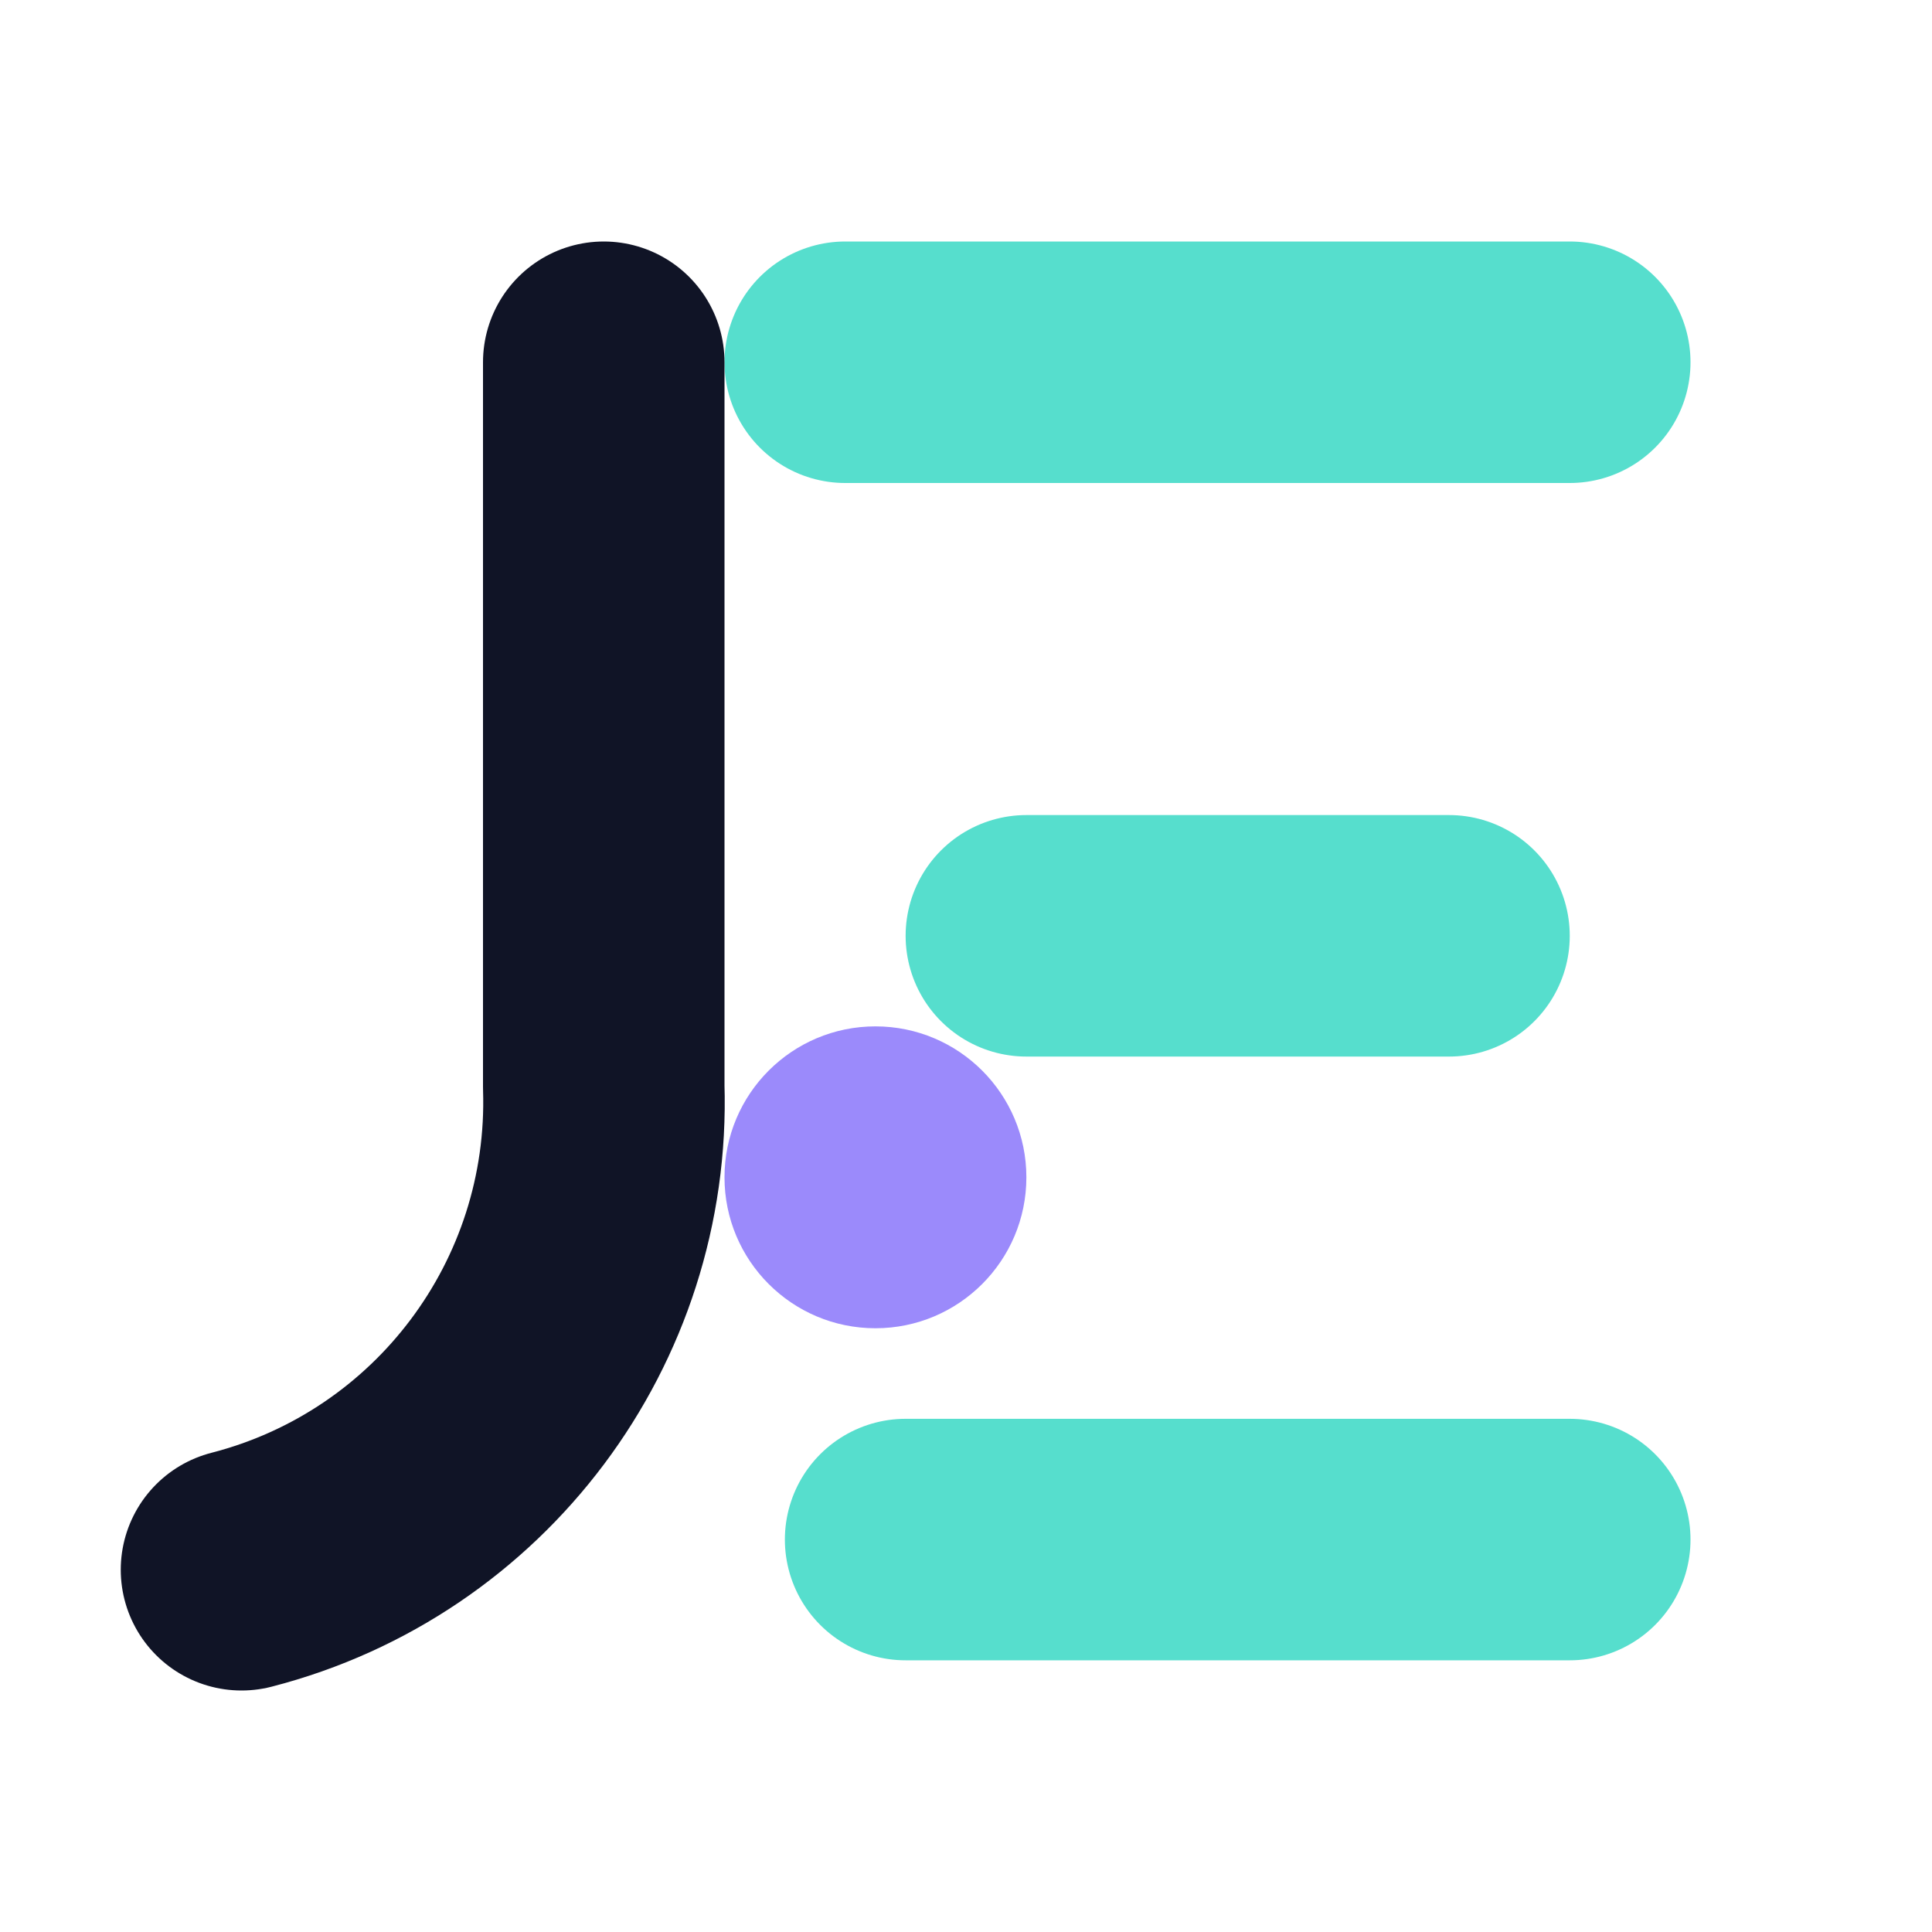
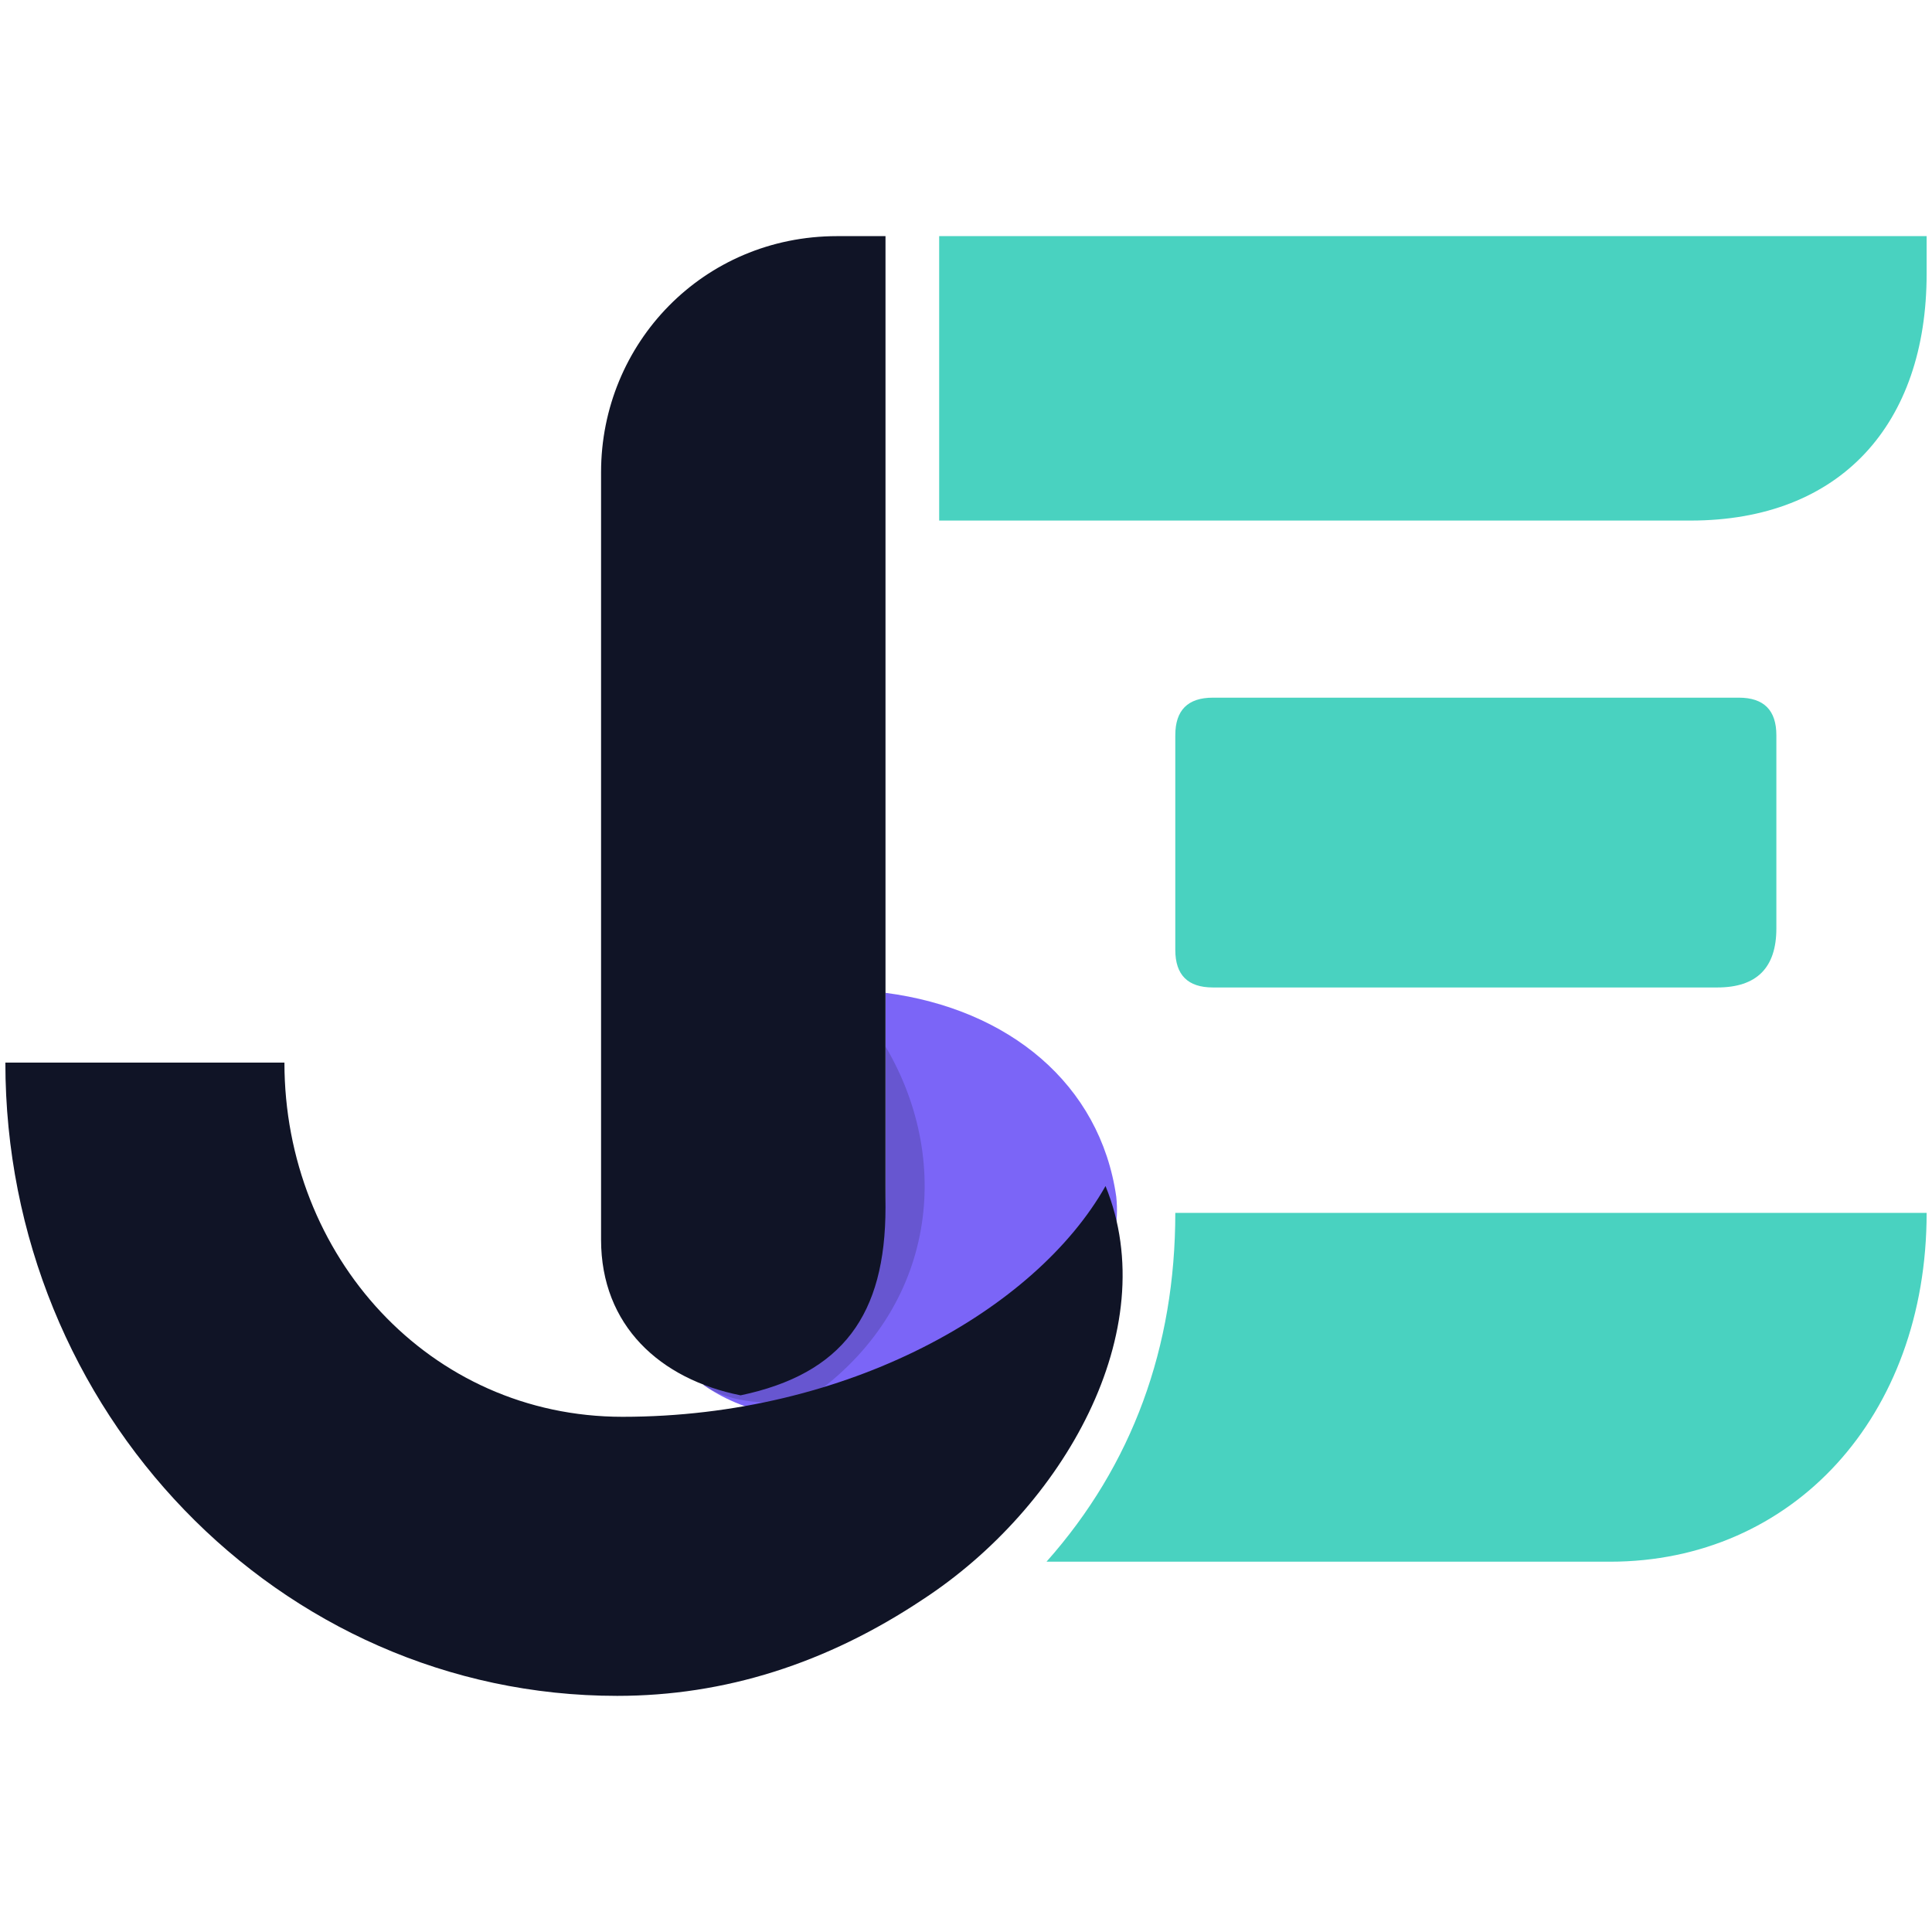
- <svg xmlns="http://www.w3.org/2000/svg" viewBox="0 0 64 64" width="64" height="64" preserveAspectRatio="xMidYMid meet" role="img" aria-label="JUNE">
-   <g fill="none" stroke-width="8" stroke-linecap="round" stroke-linejoin="round">
-     <path stroke="#56DECD" d="M28 12 H52" />
-     <path stroke="#56DECD" d="M34 31 H48" />
-     <path stroke="#56DECD" d="M30 51 H52" />
-   </g>
-   <circle cx="29" cy="39" r="5" fill="#9B8AFB" />
-   <g fill="none" stroke-width="8" stroke-linecap="round" stroke-linejoin="round">
-     <path stroke="#101426" d="M20 12 V36 A16 16 0 0 1 8 52" />
+ <svg xmlns="http://www.w3.org/2000/svg" viewBox="0 0 360 360" width="360" height="360" preserveAspectRatio="xMidYMid meet" focusable="false" style="display:block;flex-shrink:0" role="img" aria-label="JUNE Commerce Platform">
+   <g transform="translate(1 44)">
+     <path d="M174 0H358V7C358 35 342 53 314 53H174Z" fill="#49D2C0" />
+     <path d="M225 86H323Q330 86 330 93V129Q330 140 319 140H225Q218 140 218 133V93Q218 86 225 86Z" fill="#49D2C0" />
+     <path d="M218 182H358C358 220 333 247 299 247H194C210 229 218 207 218 182Z" fill="#49D2C0" />
+     <path d="M164 141C187 144 204 158 207 179C209 198 188 214 161 219C148 222 137 219 130 214C154 209 164 198 164 177Z" fill="#7B65F7" />
+     <path d="M164 151C177 173 173 201 149 217C141 218 134 217 130 214C154 209 164 198 164 177Z" fill="#101426" fill-opacity="0.18" />
+     <path d="M155 0H164V181C164 201 156 212 137 216C122 213 111 203 111 187V44C111 20 130 0 155 0Z" fill="#101426" />
+     <path d="M0 154H52C52 190 79 220 115 220C157 220 192 200 205 177C216 204 197 237 171 254C153 266 134 272 114 272C51 272 0 219 0 154Z" fill="#101426" />
  </g>
</svg>
